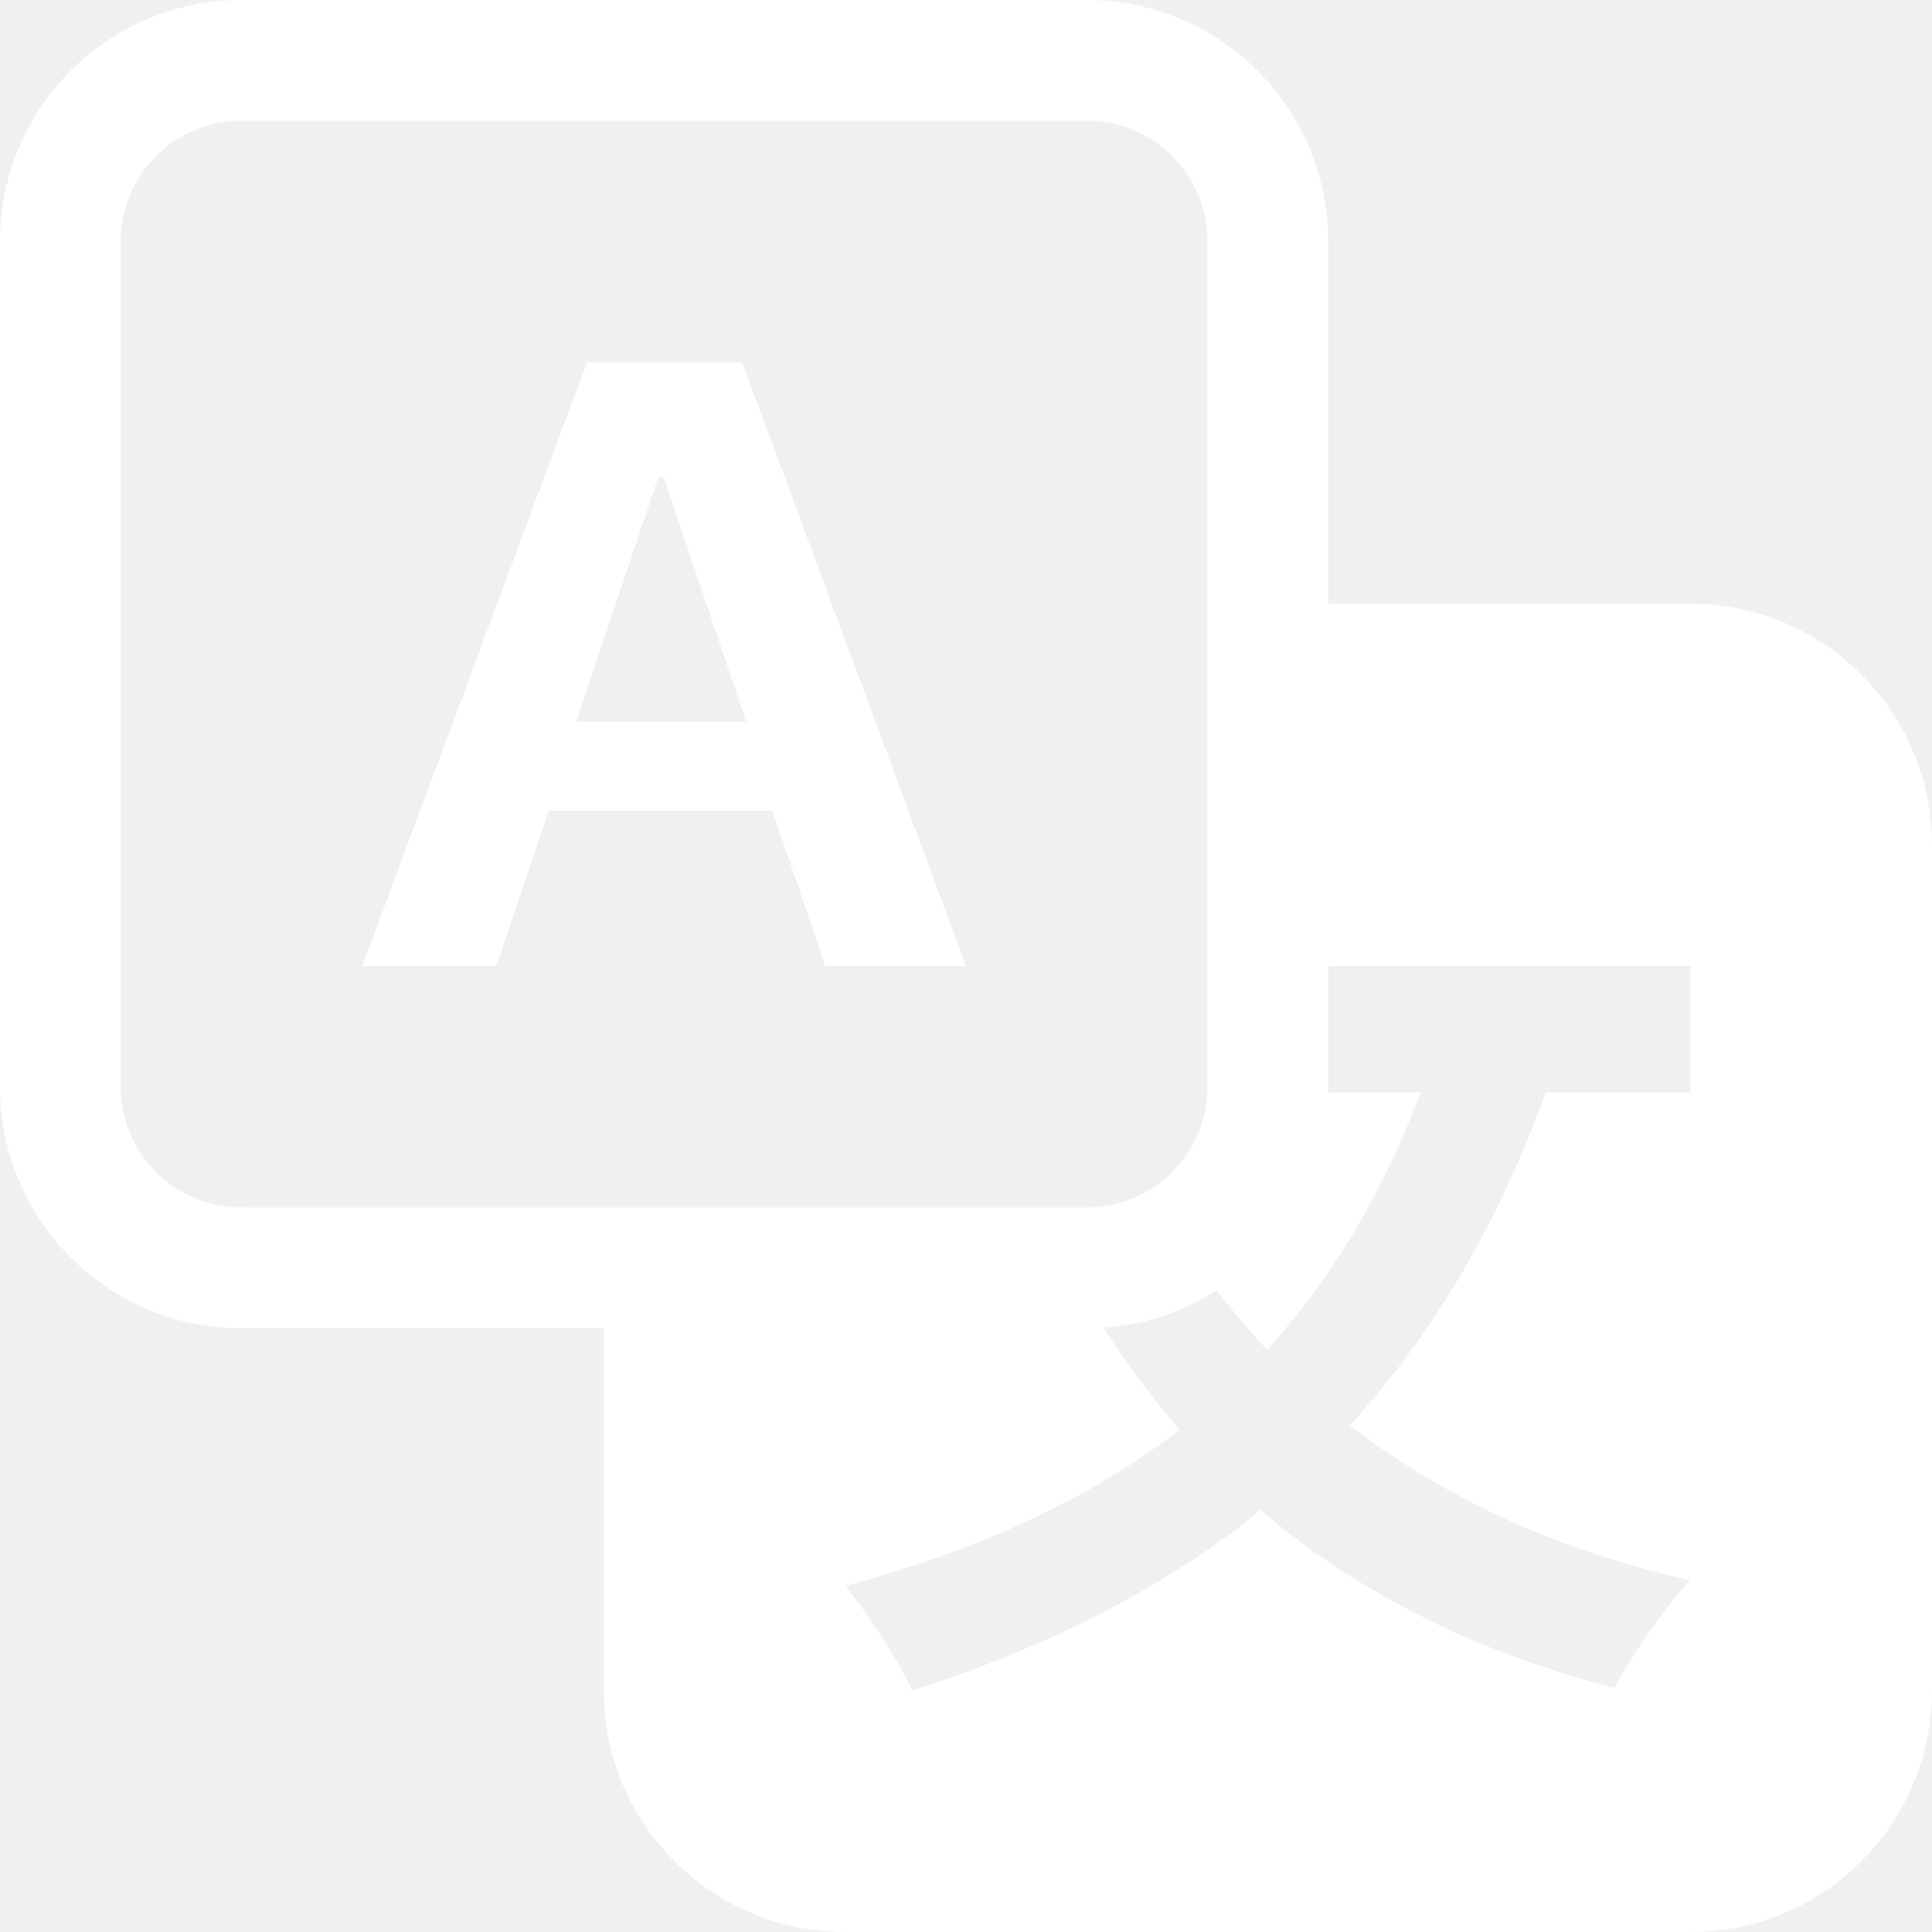
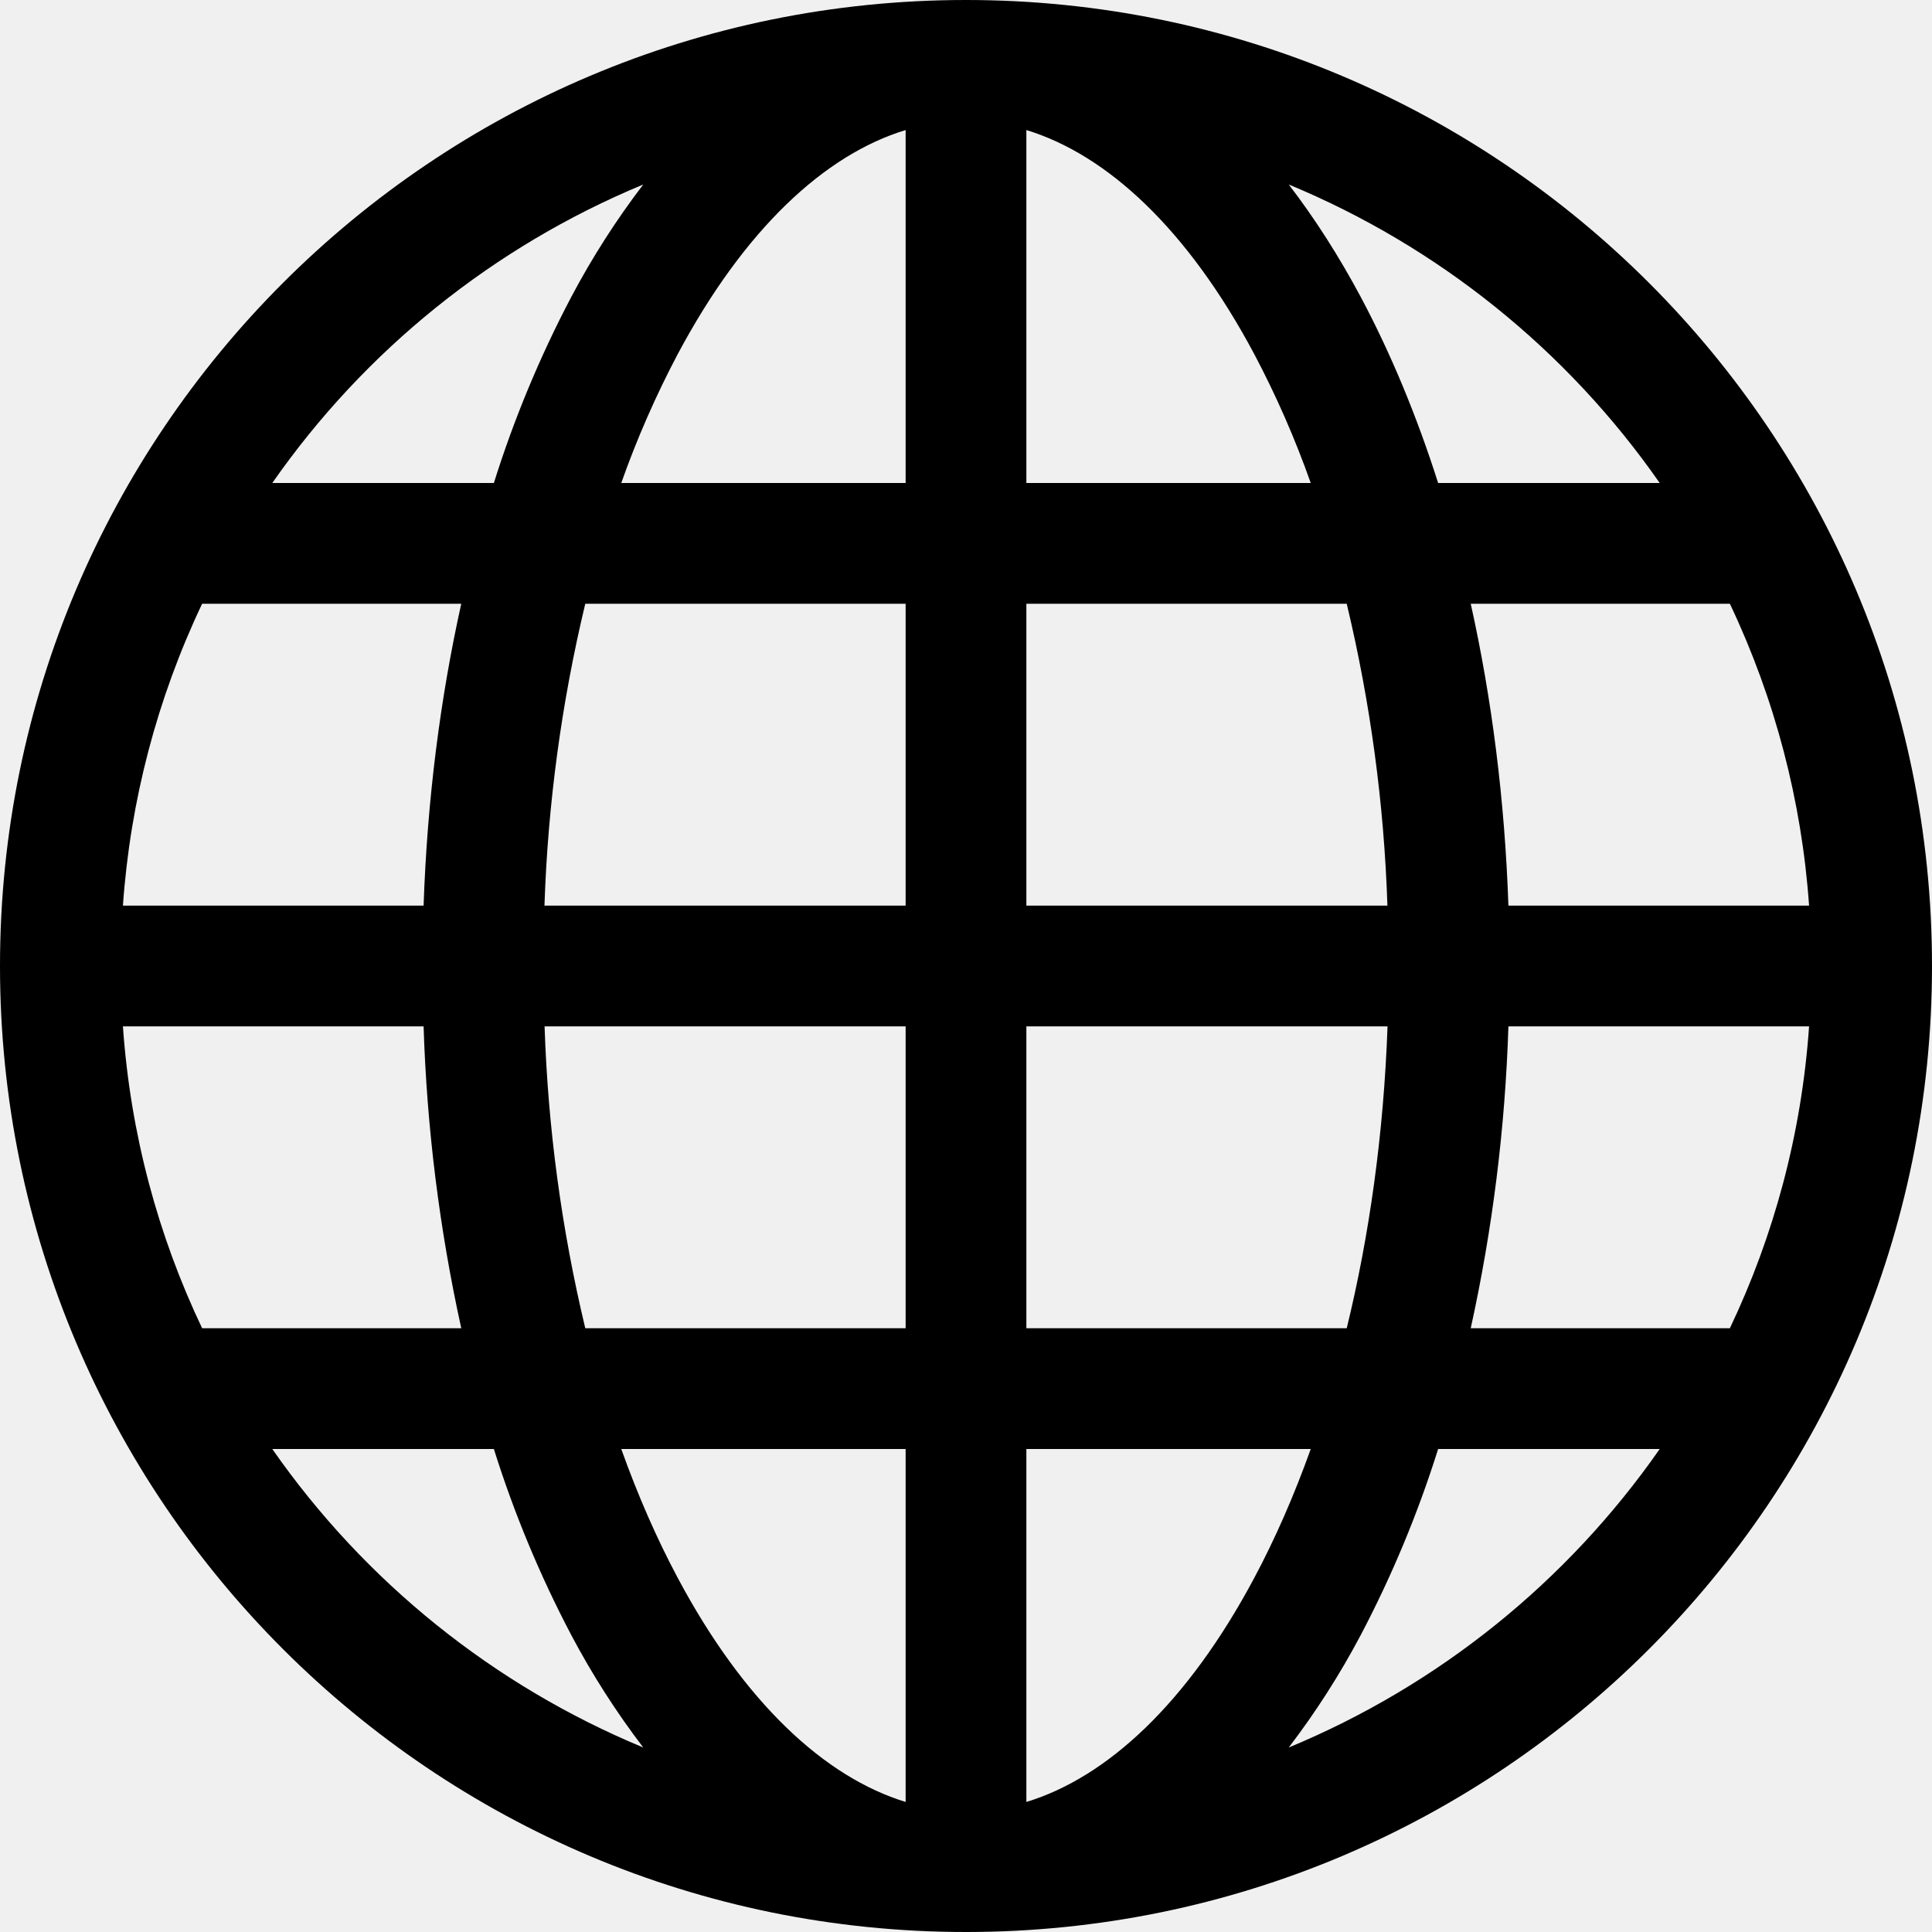
- <svg xmlns="http://www.w3.org/2000/svg" width="16" height="16" fill="#fff" class="bi bi-translate" viewBox="0 0 16 16">
-   <path d="M4.545 6.714 4.11 8H3l1.862-5h1.284L8 8H6.833l-.435-1.286zm1.634-.736L5.5 3.956h-.049l-.679 2.022z" />
-   <path d="M0 2a2 2 0 0 1 2-2h7a2 2 0 0 1 2 2v3h3a2 2 0 0 1 2 2v7a2 2 0 0 1-2 2H7a2 2 0 0 1-2-2v-3H2a2 2 0 0 1-2-2zm2-1a1 1 0 0 0-1 1v7a1 1 0 0 0 1 1h7a1 1 0 0 0 1-1V2a1 1 0 0 0-1-1zm7.138 9.995q.289.451.63.846c-.748.575-1.673 1.001-2.768 1.292.178.217.451.635.555.867 1.125-.359 2.08-.844 2.886-1.494.777.665 1.739 1.165 2.93 1.472.133-.254.414-.673.629-.89-1.125-.253-2.057-.694-2.82-1.284.681-.747 1.222-1.651 1.621-2.757H14V8h-3v1.047h.765c-.318.844-.74 1.546-1.272 2.13a6 6 0 0 1-.415-.492 2 2 0 0 1-.94.31" />
+ <svg xmlns="http://www.w3.org/2000/svg" stroke="currentColor" fill="currentColor" stroke-width="0" viewBox="0 0 16 16" color="#000000" height="1.5rem" width="1.5rem" style="color: rgb(0, 0, 0);">
+   <path d="M0 8a8 8 0 1 1 16 0A8 8 0 0 1 0 8zm7.5-6.923c-.67.204-1.335.82-1.887 1.855A7.97 7.97 0 0 0 5.145 4H7.5V1.077zM4.09 4a9.267 9.267 0 0 1 .64-1.539 6.7 6.7 0 0 1 .597-.933A7.025 7.025 0 0 0 2.255 4H4.09zm-.582 3.5c.03-.877.138-1.718.312-2.5H1.674a6.958 6.958 0 0 0-.656 2.5h2.49zM4.847 5a12.5 12.5 0 0 0-.338 2.5H7.5V5H4.847zM8.5 5v2.5h2.99a12.495 12.495 0 0 0-.337-2.5H8.5zM4.51 8.5a12.5 12.5 0 0 0 .337 2.5H7.5V8.5H4.51zm3.99 0V11h2.653c.187-.765.306-1.608.338-2.5H8.5zM5.145 12c.138.386.295.744.468 1.068.552 1.035 1.218 1.65 1.887 1.855V12H5.145zm.182 2.472a6.696 6.696 0 0 1-.597-.933A9.268 9.268 0 0 1 4.09 12H2.255a7.024 7.024 0 0 0 3.072 2.472zM3.82 11a13.652 13.652 0 0 1-.312-2.5h-2.49c.062.89.291 1.733.656 2.5H3.82zm6.853 3.472A7.024 7.024 0 0 0 13.745 12H11.91a9.27 9.27 0 0 1-.64 1.539 6.688 6.688 0 0 1-.597.933zM8.5 12v2.923c.67-.204 1.335-.82 1.887-1.855.173-.324.33-.682.468-1.068H8.5zm3.68-1h2.146c.365-.767.594-1.61.656-2.5h-2.49a13.65 13.65 0 0 1-.312 2.5zm2.802-3.5a6.959 6.959 0 0 0-.656-2.5H12.18c.174.782.282 1.623.312 2.5h2.49zM11.27 2.461c.247.464.462.98.64 1.539h1.835a7.024 7.024 0 0 0-3.072-2.472c.218.284.418.598.597.933zM10.855 4a7.966 7.966 0 0 0-.468-1.068C9.835 1.897 9.17 1.282 8.5 1.077V4h2.355z" />
</svg>
